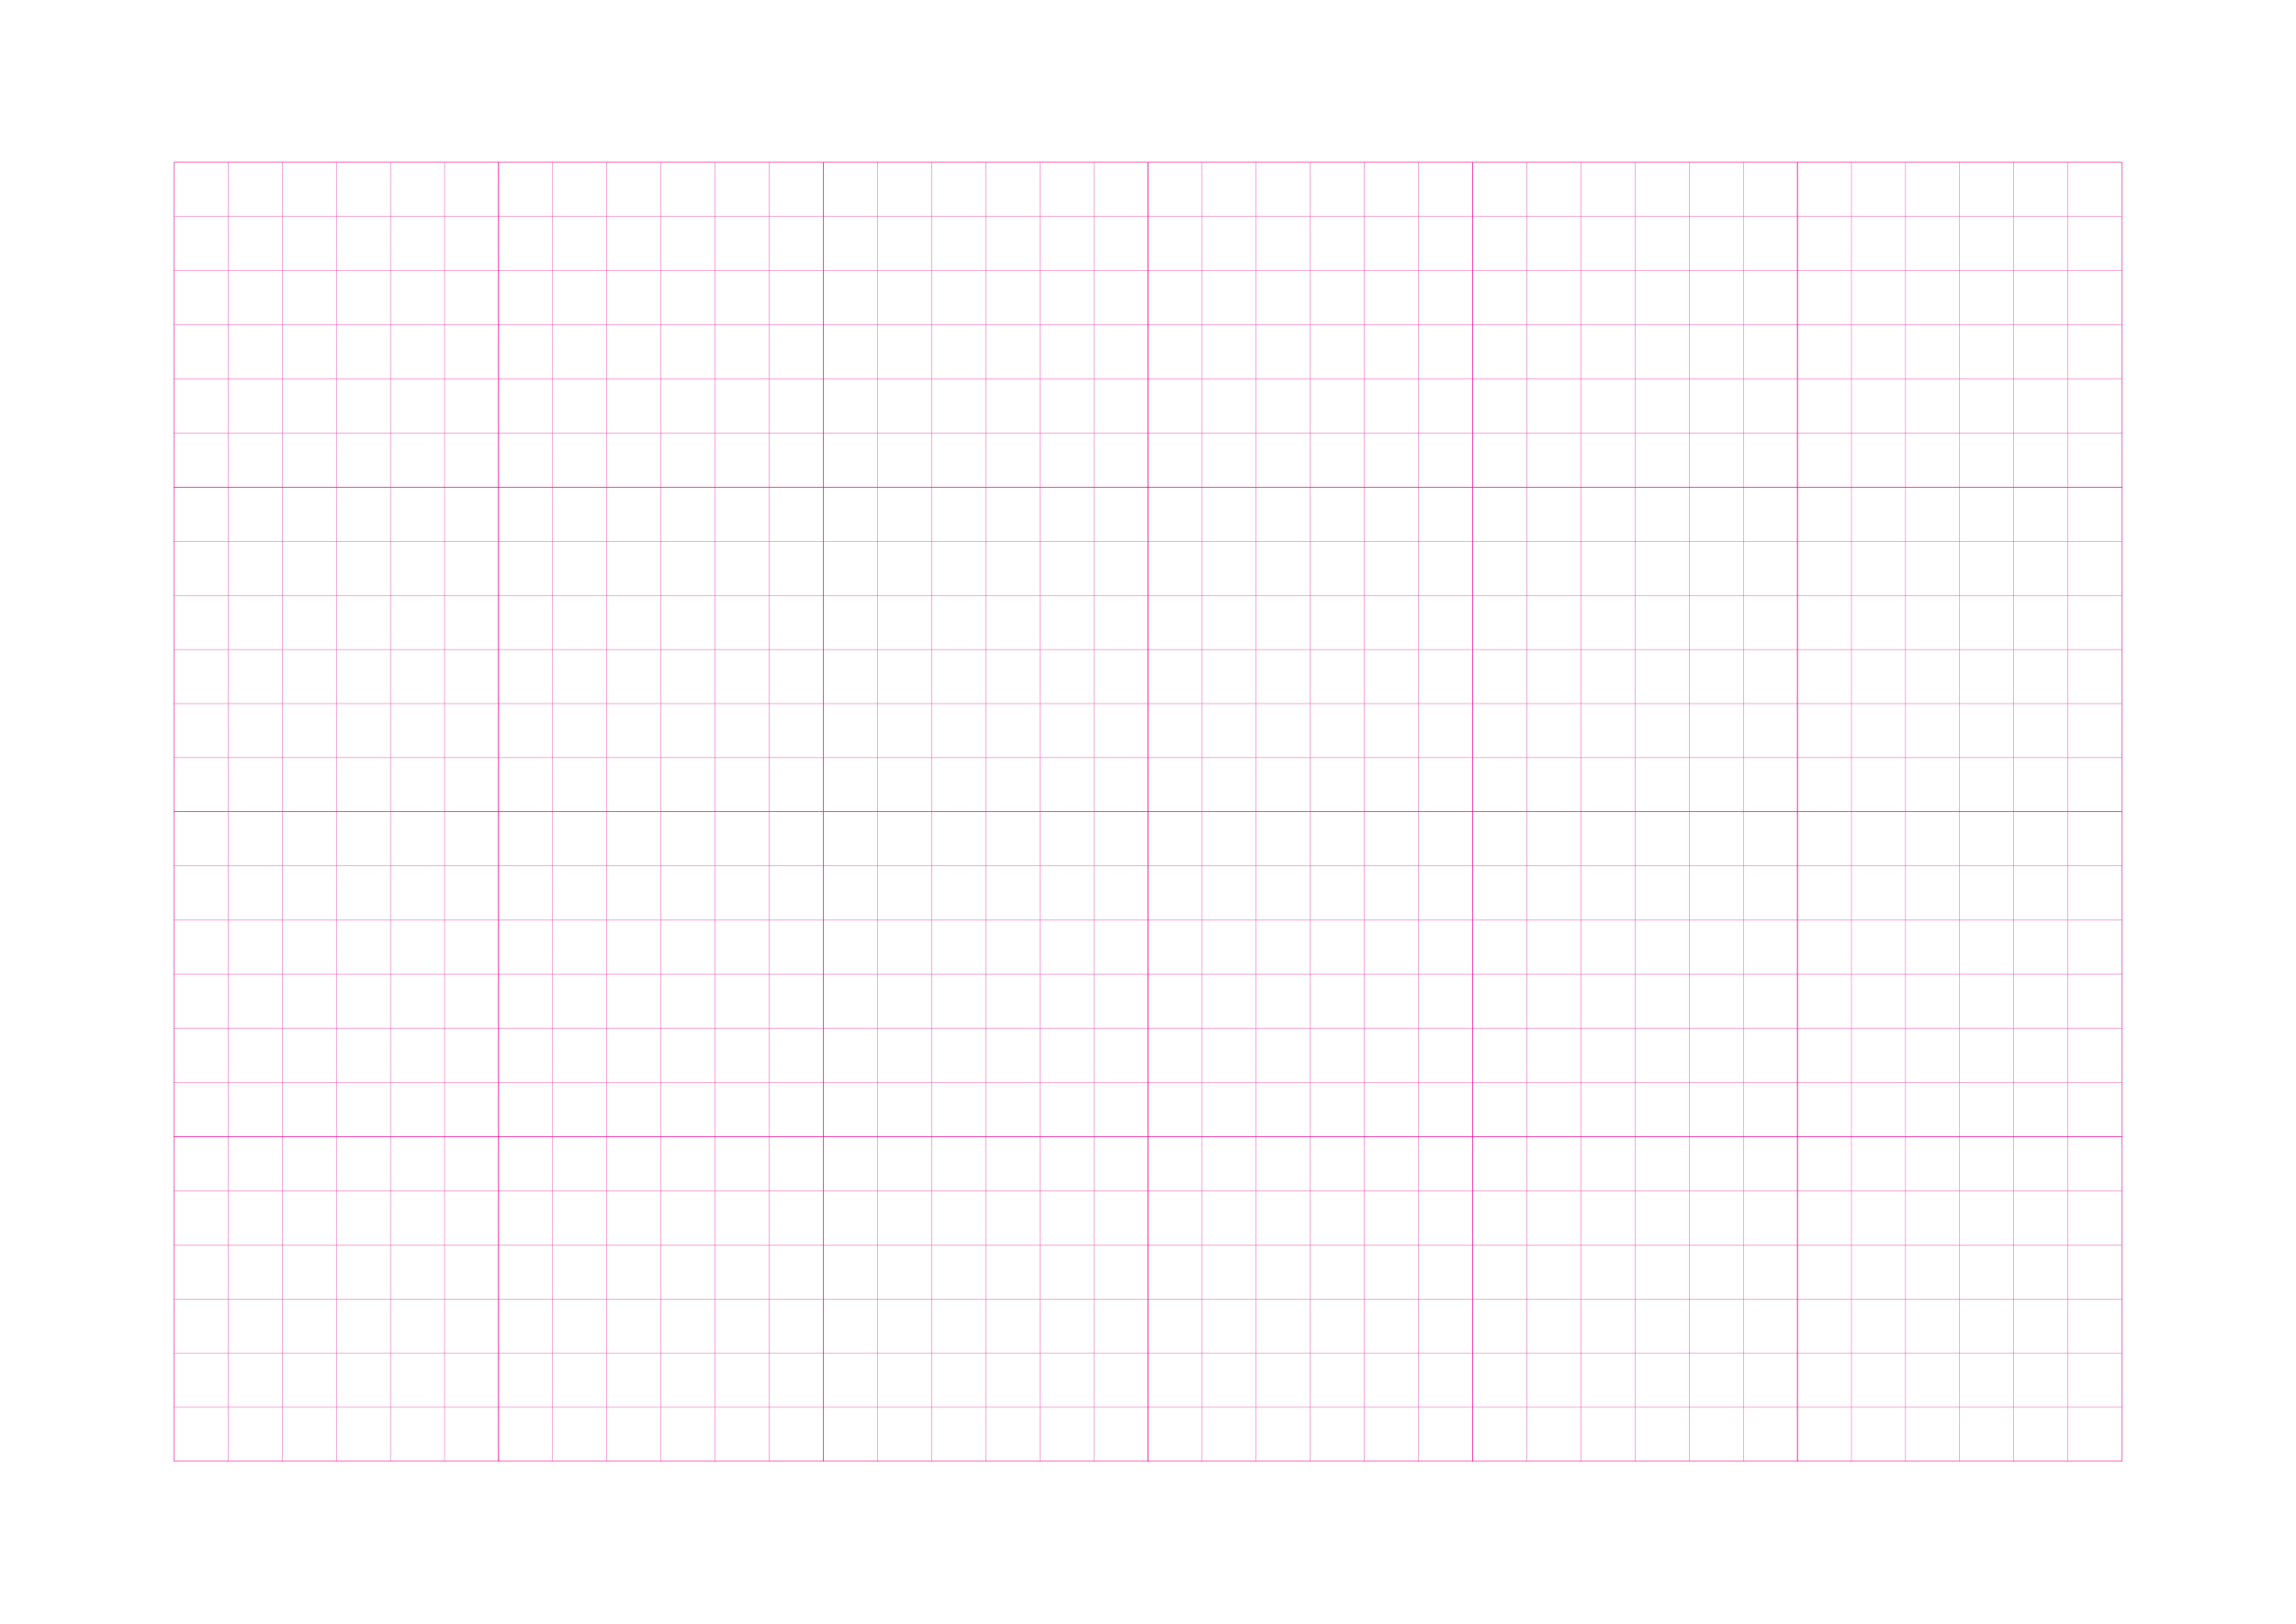
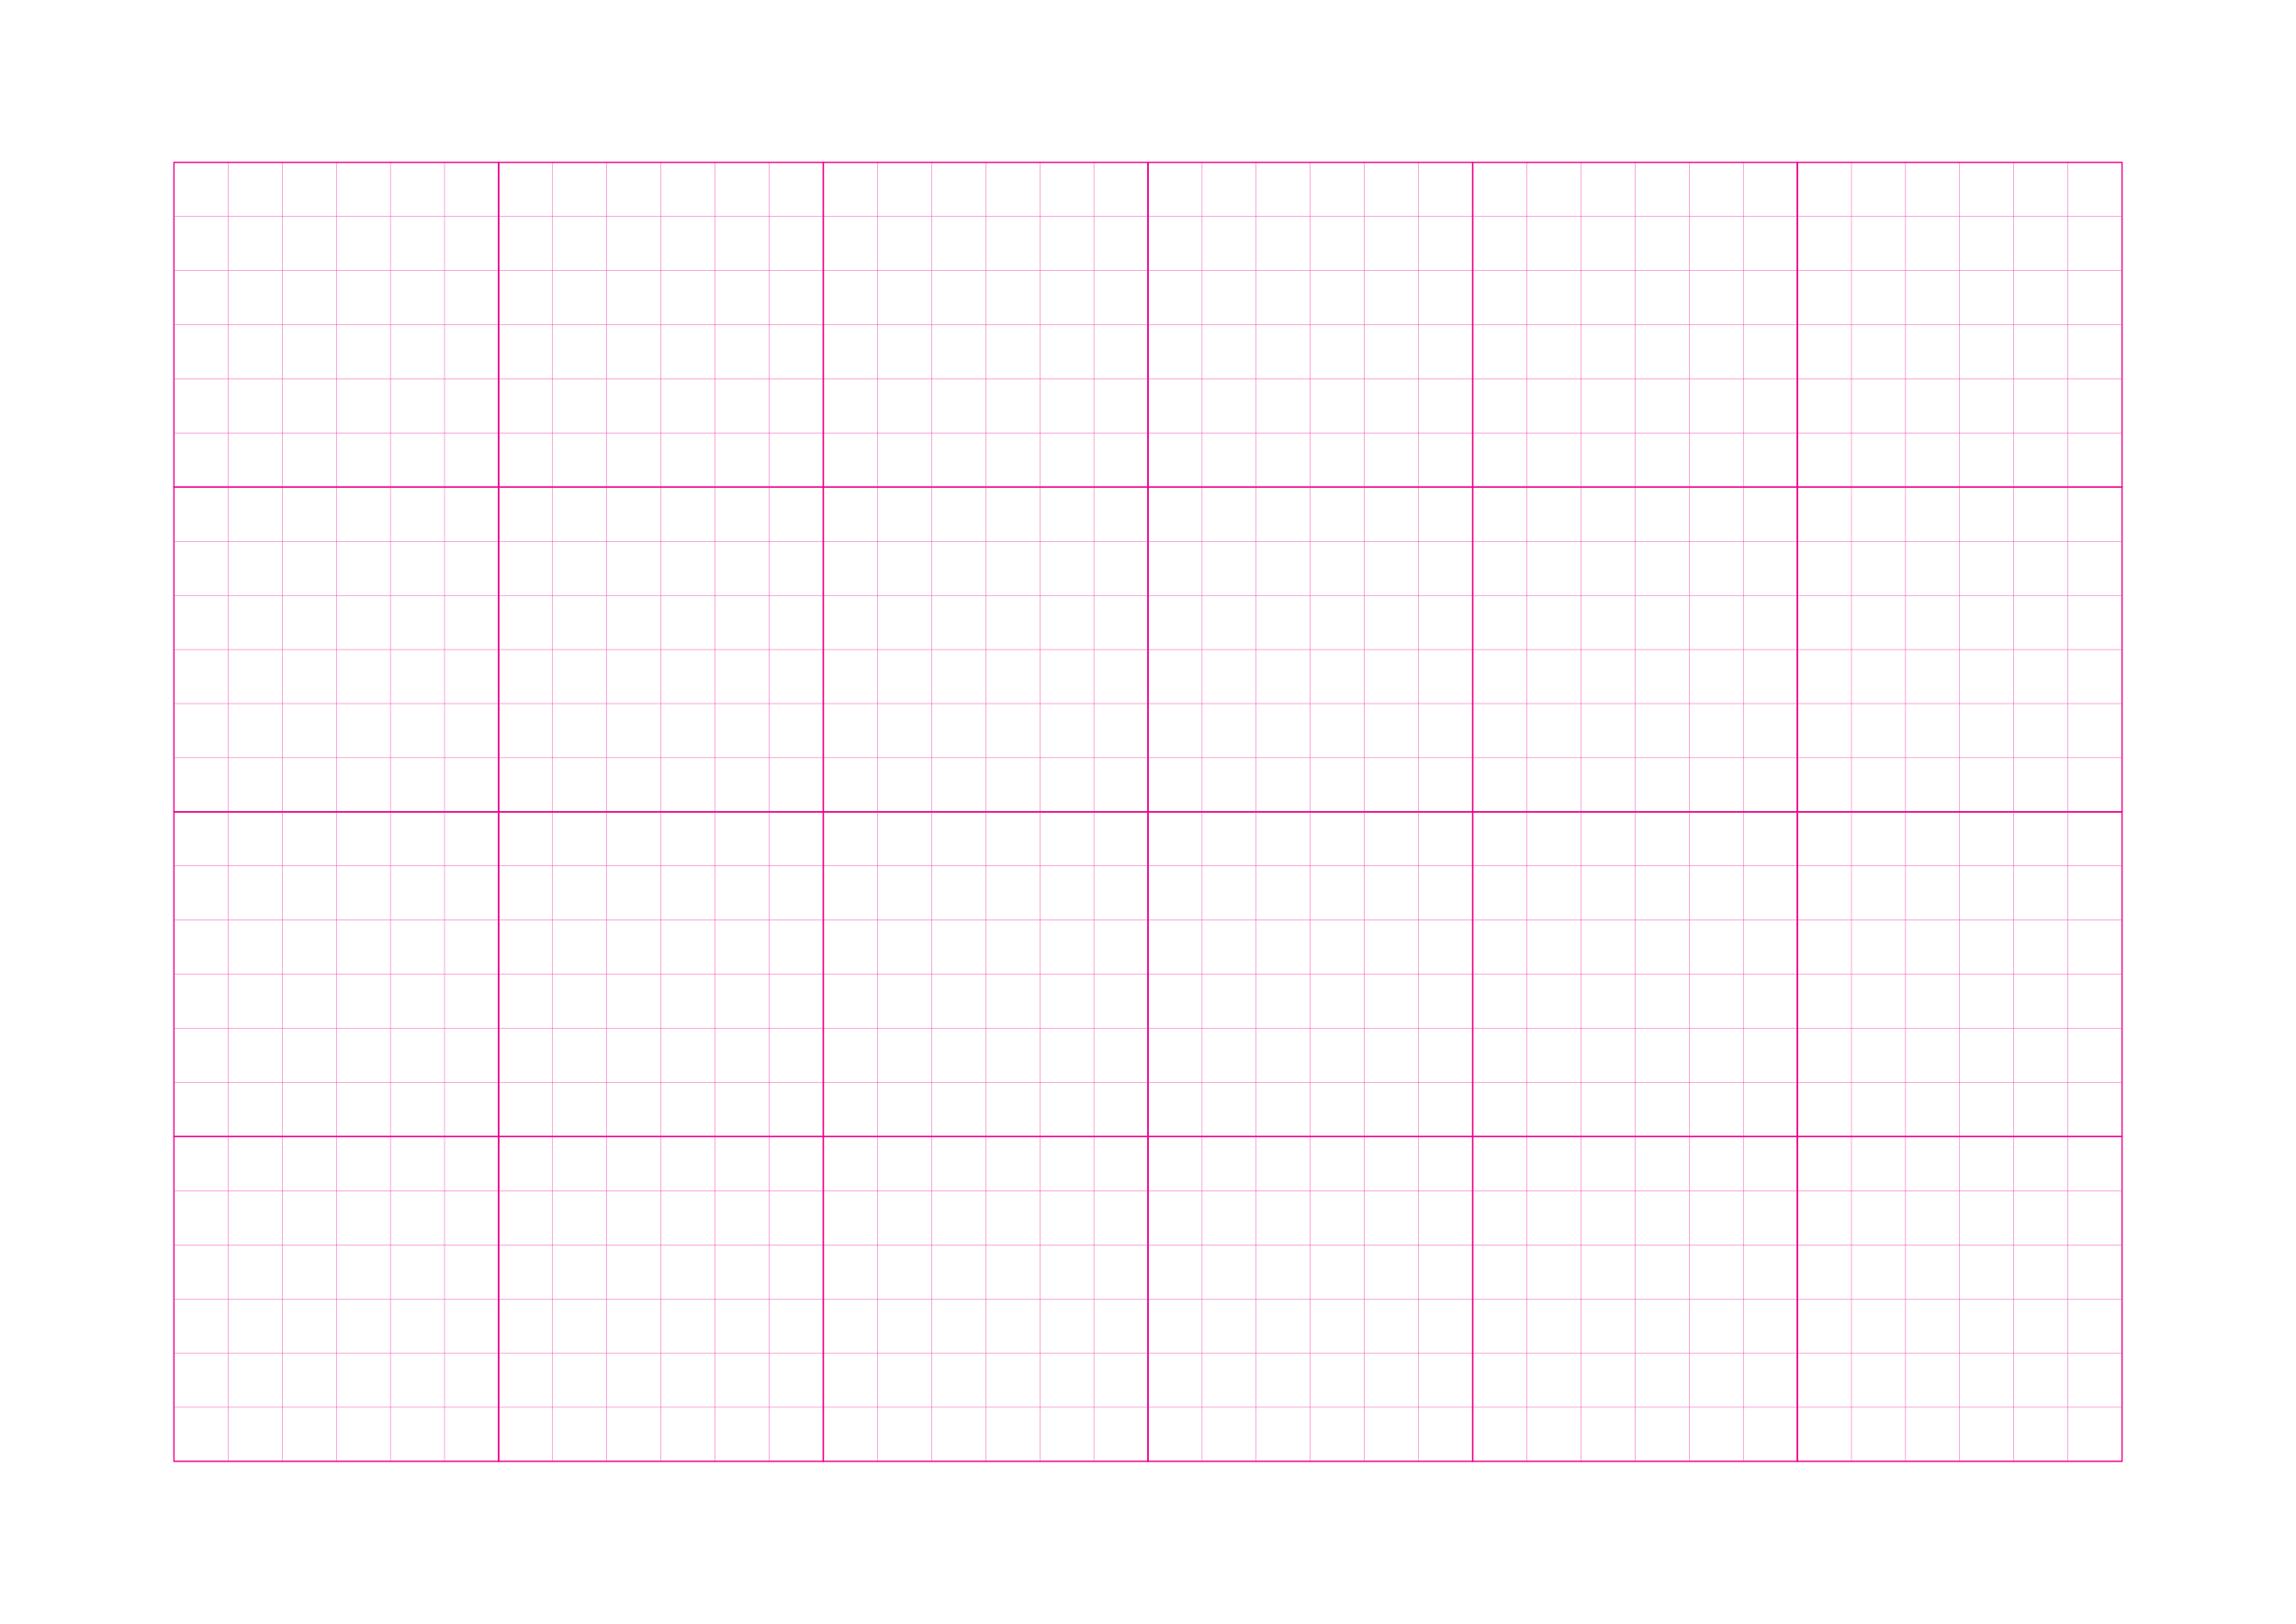
<svg xmlns="http://www.w3.org/2000/svg" width="297.0mm" height="210.0mm" viewBox="0 0 297.0 210.0" shape-rendering="geometricPrecision">
  <style>
    svg         { stroke:            #ed008c; }
    svg         { stroke-width:         0.04; }
    .altcolor   { stroke:               blue; }
    .extrafine  { stroke-width:         0.01; }
    .fine       { stroke-width:         0.02; }
    .medium     { stroke-width:         0.04; }
    .broad      { stroke-width:         0.08; }
    .extrabroad { stroke-width:         0.16; }
    .dashed     { stroke-dasharray:      2 2; }
  </style>
  <g id="sheet">
    <line x1="22.5" y1="21.0" x2="274.5" y2="21.0" class="hline" />
    <line x1="22.5" y1="28.0" x2="274.5" y2="28.0" class="hline" />
    <line x1="22.5" y1="35.0" x2="274.5" y2="35.0" class="hline" />
    <line x1="22.5" y1="42.0" x2="274.5" y2="42.0" class="hline" />
    <line x1="22.5" y1="49.0" x2="274.5" y2="49.0" class="hline" />
    <line x1="22.5" y1="56.0" x2="274.5" y2="56.0" class="hline" />
    <line x1="22.5" y1="63.0" x2="274.5" y2="63.0" class="hline" />
    <line x1="22.5" y1="70.0" x2="274.5" y2="70.0" class="hline" />
    <line x1="22.5" y1="77.0" x2="274.5" y2="77.0" class="hline" />
    <line x1="22.5" y1="84.0" x2="274.5" y2="84.0" class="hline" />
    <line x1="22.5" y1="91.0" x2="274.5" y2="91.0" class="hline" />
    <line x1="22.5" y1="98.0" x2="274.5" y2="98.0" class="hline" />
    <line x1="22.5" y1="105.0" x2="274.5" y2="105.0" class="hline" />
    <line x1="22.5" y1="112.0" x2="274.5" y2="112.0" class="hline" />
    <line x1="22.5" y1="119.0" x2="274.5" y2="119.0" class="hline" />
    <line x1="22.5" y1="126.0" x2="274.5" y2="126.0" class="hline" />
    <line x1="22.5" y1="133.0" x2="274.5" y2="133.0" class="hline" />
    <line x1="22.5" y1="140.0" x2="274.5" y2="140.0" class="hline" />
    <line x1="22.5" y1="147.0" x2="274.5" y2="147.0" class="hline" />
    <line x1="22.5" y1="154.0" x2="274.5" y2="154.0" class="hline" />
    <line x1="22.5" y1="161.0" x2="274.5" y2="161.0" class="hline" />
    <line x1="22.5" y1="168.0" x2="274.5" y2="168.0" class="hline" />
    <line x1="22.5" y1="175.0" x2="274.5" y2="175.0" class="hline" />
    <line x1="22.5" y1="182.0" x2="274.5" y2="182.0" class="hline" />
    <line x1="22.5" y1="189.0" x2="274.5" y2="189.0" class="hline" />
    <line x1="22.5" y1="21.0" x2="22.5" y2="189.0" class="vline" />
    <line x1="29.5" y1="21.0" x2="29.5" y2="189.0" class="vline" />
    <line x1="36.5" y1="21.0" x2="36.5" y2="189.0" class="vline" />
    <line x1="43.5" y1="21.0" x2="43.5" y2="189.0" class="vline" />
    <line x1="50.5" y1="21.0" x2="50.5" y2="189.0" class="vline" />
    <line x1="57.5" y1="21.0" x2="57.5" y2="189.0" class="vline" />
    <line x1="64.5" y1="21.0" x2="64.5" y2="189.0" class="vline" />
    <line x1="71.5" y1="21.0" x2="71.5" y2="189.0" class="vline" />
    <line x1="78.5" y1="21.0" x2="78.5" y2="189.0" class="vline" />
    <line x1="85.5" y1="21.0" x2="85.5" y2="189.0" class="vline" />
    <line x1="92.5" y1="21.0" x2="92.5" y2="189.0" class="vline" />
    <line x1="99.5" y1="21.0" x2="99.5" y2="189.0" class="vline" />
    <line x1="106.5" y1="21.0" x2="106.5" y2="189.0" class="vline" />
    <line x1="113.5" y1="21.0" x2="113.5" y2="189.0" class="vline" />
    <line x1="120.5" y1="21.0" x2="120.5" y2="189.0" class="vline" />
    <line x1="127.5" y1="21.0" x2="127.5" y2="189.0" class="vline" />
    <line x1="134.5" y1="21.0" x2="134.5" y2="189.0" class="vline" />
    <line x1="141.5" y1="21.0" x2="141.5" y2="189.0" class="vline" />
    <line x1="148.5" y1="21.0" x2="148.5" y2="189.0" class="vline" />
    <line x1="155.5" y1="21.0" x2="155.5" y2="189.0" class="vline" />
    <line x1="162.5" y1="21.0" x2="162.5" y2="189.0" class="vline" />
    <line x1="169.5" y1="21.0" x2="169.5" y2="189.0" class="vline" />
    <line x1="176.5" y1="21.0" x2="176.5" y2="189.0" class="vline" />
    <line x1="183.5" y1="21.0" x2="183.5" y2="189.0" class="vline" />
    <line x1="190.5" y1="21.0" x2="190.5" y2="189.0" class="vline" />
    <line x1="197.5" y1="21.0" x2="197.5" y2="189.0" class="vline" />
    <line x1="204.5" y1="21.0" x2="204.5" y2="189.0" class="vline" />
    <line x1="211.5" y1="21.0" x2="211.5" y2="189.0" class="vline" />
    <line x1="218.5" y1="21.0" x2="218.5" y2="189.0" class="vline" />
    <line x1="225.5" y1="21.0" x2="225.5" y2="189.0" class="vline" />
    <line x1="232.5" y1="21.0" x2="232.5" y2="189.0" class="vline" />
    <line x1="239.5" y1="21.0" x2="239.5" y2="189.0" class="vline" />
    <line x1="246.5" y1="21.0" x2="246.5" y2="189.0" class="vline" />
    <line x1="253.5" y1="21.0" x2="253.5" y2="189.0" class="vline" />
    <line x1="260.5" y1="21.0" x2="260.5" y2="189.0" class="vline" />
    <line x1="267.5" y1="21.0" x2="267.5" y2="189.0" class="vline" />
    <line x1="274.5" y1="21.0" x2="274.5" y2="189.0" class="vline" />
-     <rect width="42.0" height="42.0" x="22.5" y="21.0" fill="none" class="square" />
-     <rect width="42.0" height="42.0" x="64.5" y="21.0" fill="none" class="square" />
-     <rect width="42.0" height="42.0" x="106.5" y="21.0" fill="none" class="square" />
-     <rect width="42.0" height="42.0" x="148.5" y="21.0" fill="none" class="square" />
-     <rect width="42.0" height="42.0" x="190.5" y="21.0" fill="none" class="square" />
-     <rect width="42.0" height="42.0" x="232.5" y="21.0" fill="none" class="square" />
-     <rect width="42.0" height="42.0" x="22.5" y="63.0" fill="none" class="square" />
-     <rect width="42.0" height="42.0" x="64.5" y="63.0" fill="none" class="square" />
-     <rect width="42.0" height="42.0" x="106.5" y="63.0" fill="none" class="square" />
-     <rect width="42.0" height="42.0" x="148.5" y="63.0" fill="none" class="square" />
-     <rect width="42.0" height="42.0" x="190.5" y="63.0" fill="none" class="square" />
-     <rect width="42.0" height="42.0" x="232.5" y="63.0" fill="none" class="square" />
-     <rect width="42.0" height="42.0" x="22.5" y="105.0" fill="none" class="square" />
-     <rect width="42.0" height="42.0" x="64.5" y="105.0" fill="none" class="square" />
-     <rect width="42.0" height="42.0" x="106.5" y="105.0" fill="none" class="square" />
-     <rect width="42.0" height="42.0" x="148.5" y="105.0" fill="none" class="square" />
-     <rect width="42.0" height="42.0" x="190.5" y="105.0" fill="none" class="square" />
-     <rect width="42.0" height="42.0" x="232.5" y="105.0" fill="none" class="square" />
-     <rect width="42.0" height="42.0" x="22.5" y="147.0" fill="none" class="square" />
-     <rect width="42.0" height="42.0" x="64.5" y="147.0" fill="none" class="square" />
-     <rect width="42.0" height="42.0" x="106.5" y="147.0" fill="none" class="square" />
-     <rect width="42.0" height="42.0" x="148.5" y="147.0" fill="none" class="square" />
-     <rect width="42.0" height="42.0" x="190.5" y="147.0" fill="none" class="square" />
-     <rect width="42.0" height="42.0" x="232.5" y="147.0" fill="none" class="square" />
+     <rect width="42.0" height="42.0" x="22.5" y="21.0" fill="none" class="square extrabroad" />
+     <rect width="42.0" height="42.0" x="64.5" y="21.0" fill="none" class="square extrabroad" />
+     <rect width="42.0" height="42.0" x="106.5" y="21.0" fill="none" class="square extrabroad" />
+     <rect width="42.0" height="42.0" x="148.5" y="21.0" fill="none" class="square extrabroad" />
+     <rect width="42.0" height="42.0" x="190.5" y="21.0" fill="none" class="square extrabroad" />
+     <rect width="42.0" height="42.0" x="232.5" y="21.0" fill="none" class="square extrabroad" />
+     <rect width="42.0" height="42.0" x="22.5" y="63.0" fill="none" class="square extrabroad" />
+     <rect width="42.0" height="42.0" x="64.5" y="63.0" fill="none" class="square extrabroad" />
+     <rect width="42.0" height="42.0" x="106.5" y="63.0" fill="none" class="square extrabroad" />
+     <rect width="42.0" height="42.0" x="148.5" y="63.0" fill="none" class="square extrabroad" />
+     <rect width="42.0" height="42.0" x="190.5" y="63.0" fill="none" class="square extrabroad" />
+     <rect width="42.0" height="42.0" x="232.5" y="63.0" fill="none" class="square extrabroad" />
+     <rect width="42.0" height="42.0" x="22.5" y="105.0" fill="none" class="square extrabroad" />
+     <rect width="42.0" height="42.0" x="64.5" y="105.0" fill="none" class="square extrabroad" />
+     <rect width="42.0" height="42.0" x="106.5" y="105.0" fill="none" class="square extrabroad" />
+     <rect width="42.0" height="42.0" x="148.5" y="105.0" fill="none" class="square extrabroad" />
+     <rect width="42.0" height="42.0" x="190.5" y="105.0" fill="none" class="square extrabroad" />
+     <rect width="42.0" height="42.0" x="232.5" y="105.0" fill="none" class="square extrabroad" />
+     <rect width="42.0" height="42.0" x="22.5" y="147.0" fill="none" class="square extrabroad" />
+     <rect width="42.0" height="42.0" x="64.5" y="147.0" fill="none" class="square extrabroad" />
+     <rect width="42.0" height="42.0" x="106.5" y="147.0" fill="none" class="square extrabroad" />
+     <rect width="42.0" height="42.0" x="148.5" y="147.0" fill="none" class="square extrabroad" />
+     <rect width="42.0" height="42.0" x="190.5" y="147.0" fill="none" class="square extrabroad" />
+     <rect width="42.0" height="42.0" x="232.5" y="147.0" fill="none" class="square extrabroad" />
  </g>
</svg>
